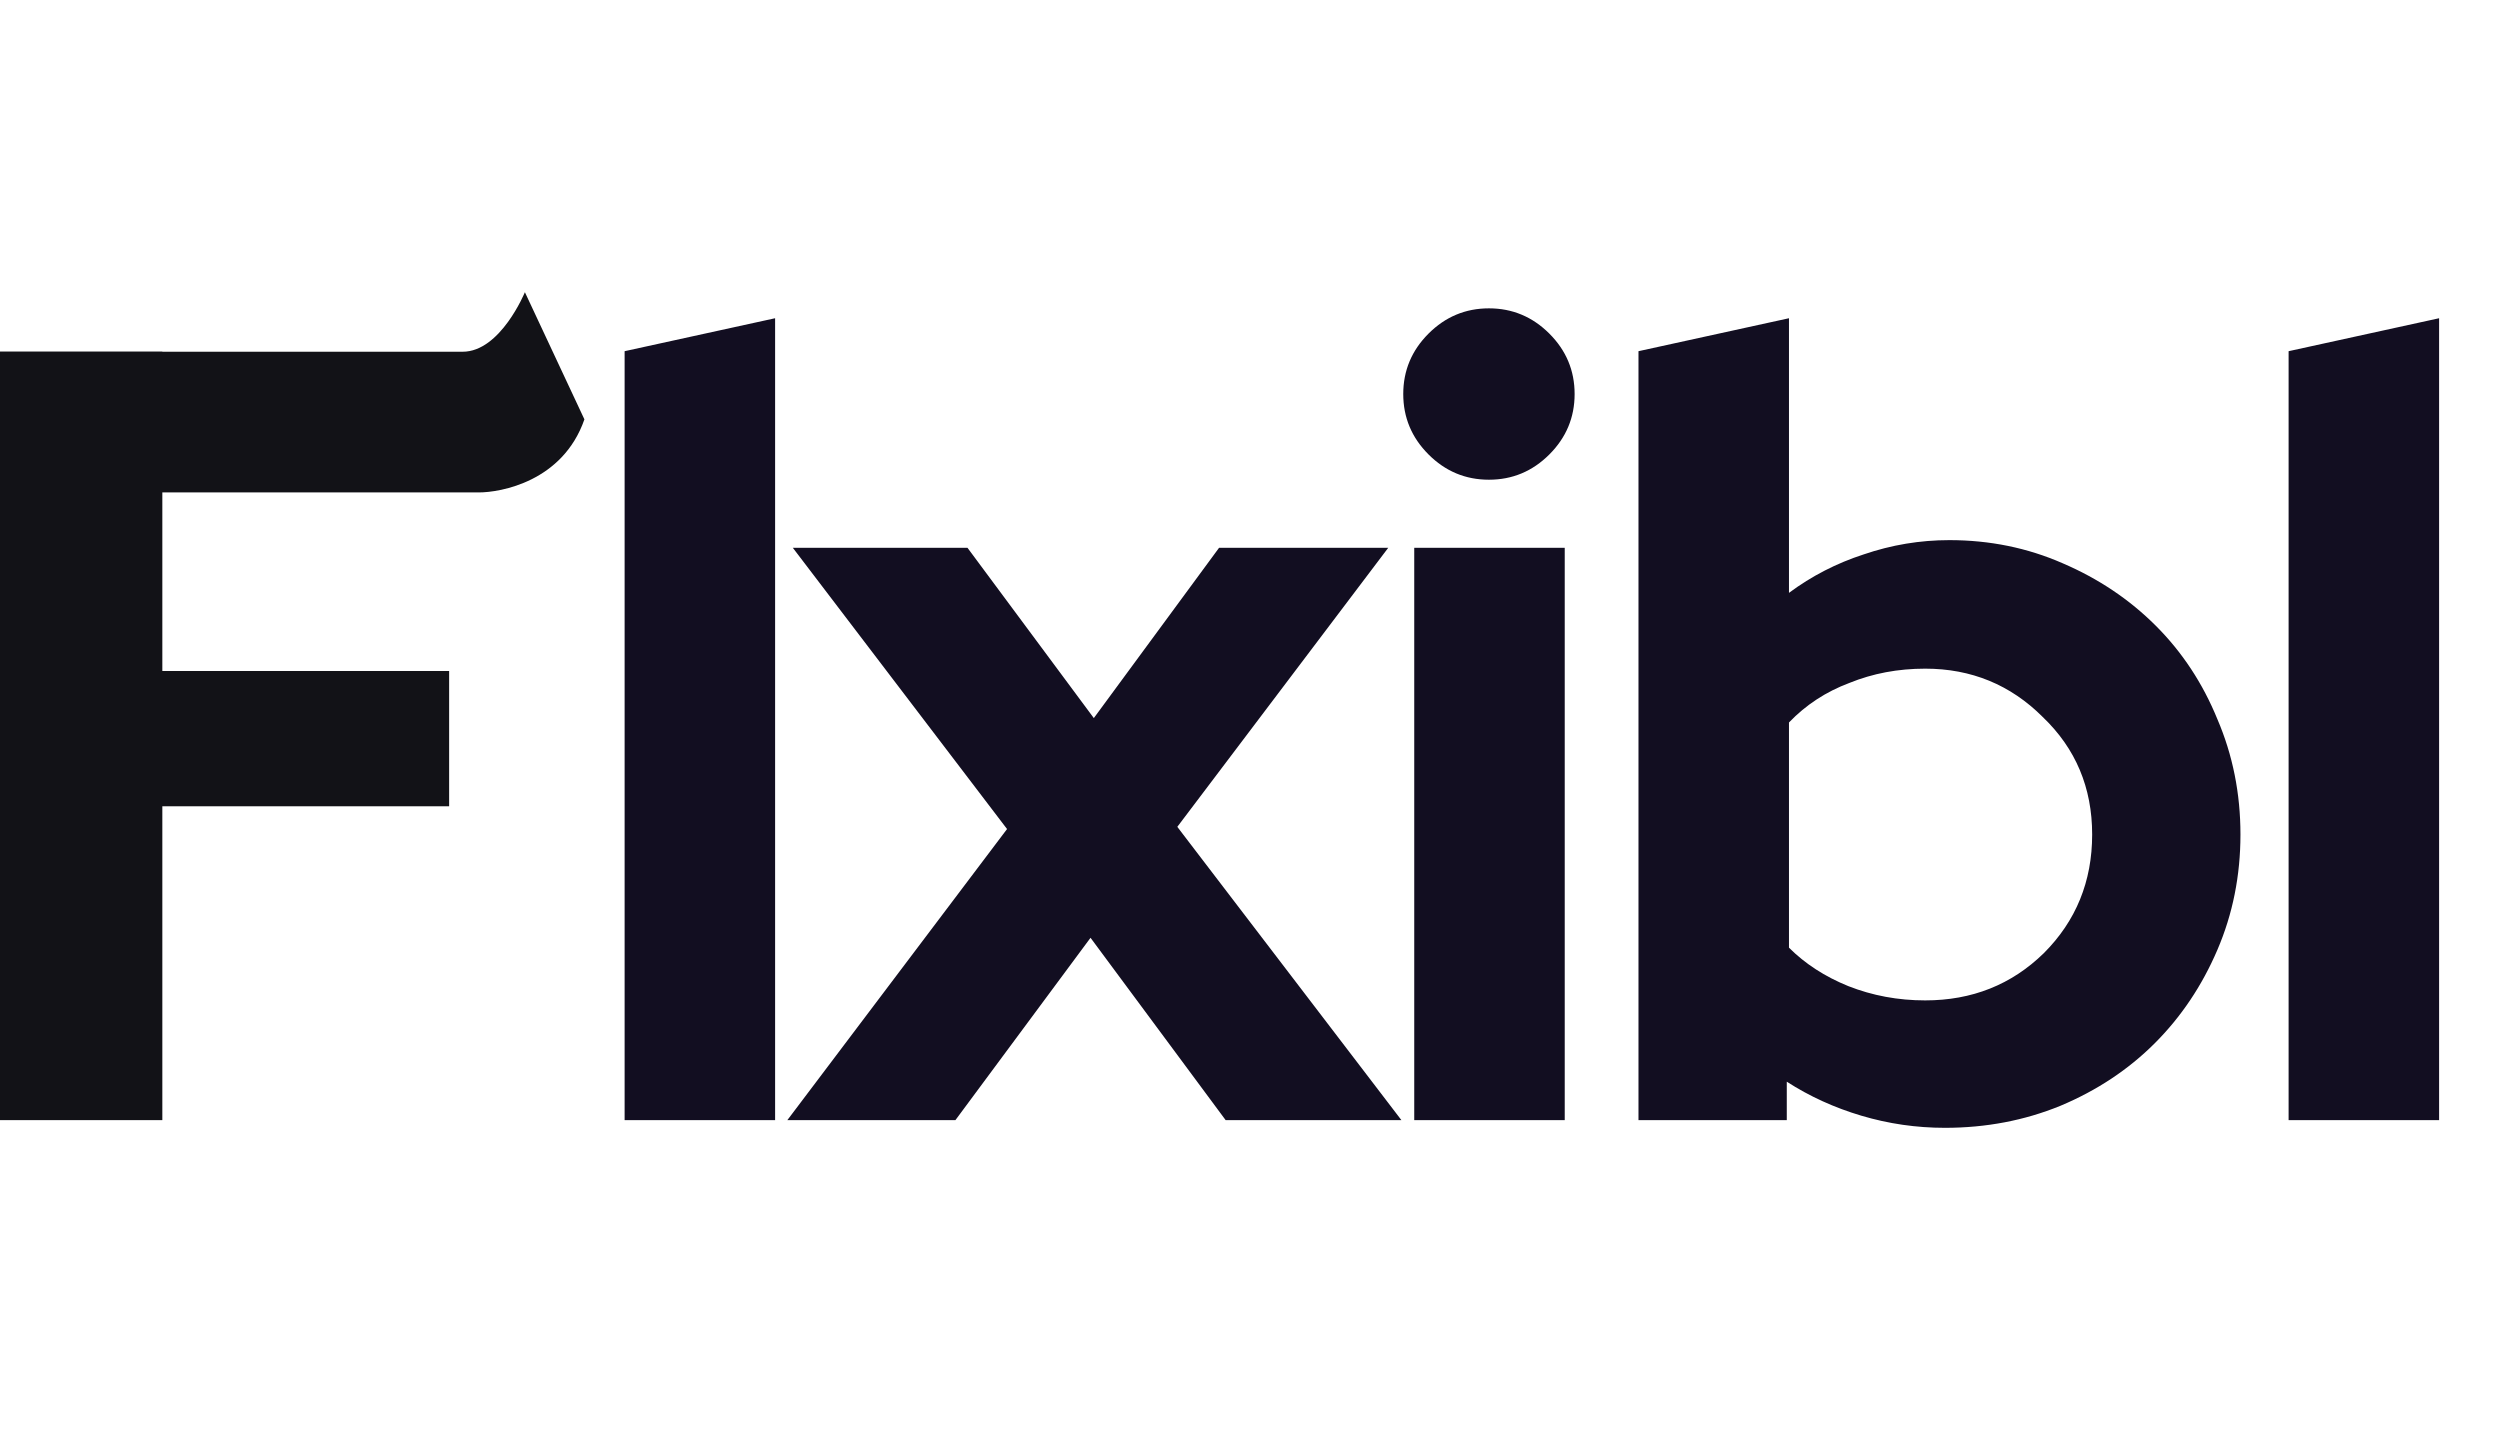
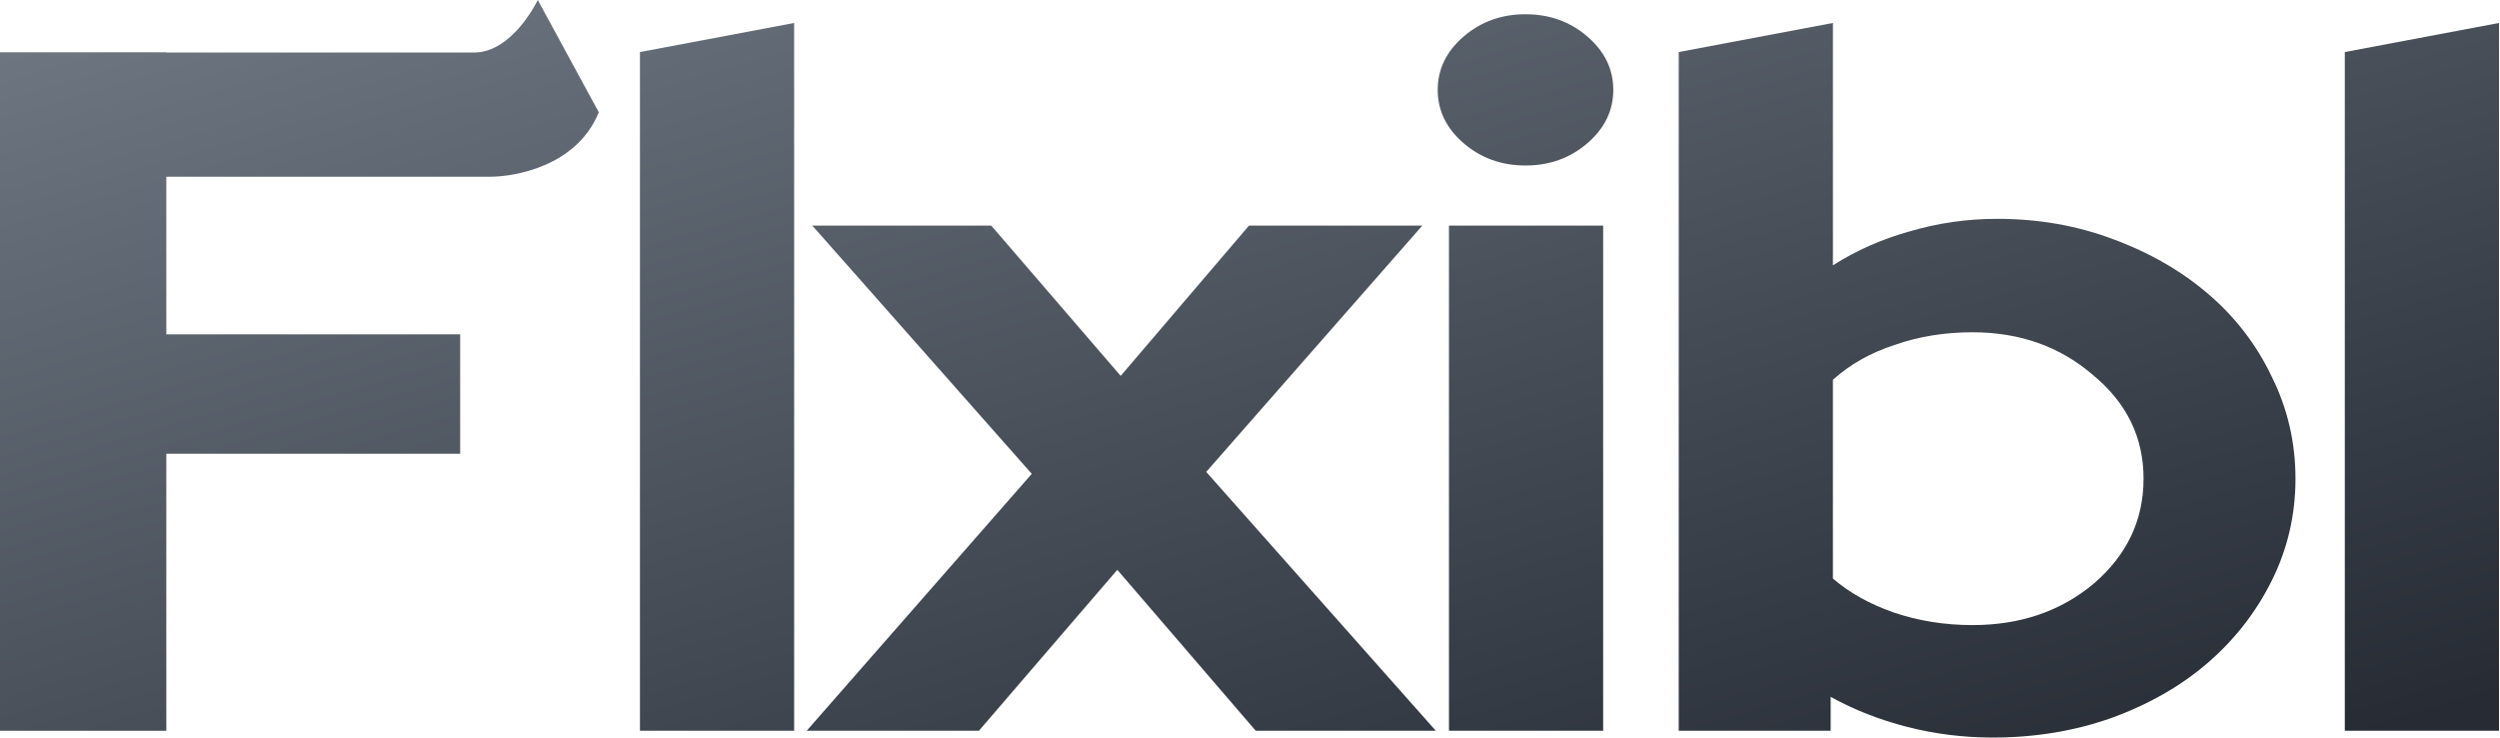
- <svg xmlns="http://www.w3.org/2000/svg" width="462" height="269" viewBox="0 0 462 269" fill="none">
-   <path d="M143.24 58.81V207H115.429V64.9L143.24 58.81ZM145.502 207L186.102 153.205L146.517 101.237H178.794L202.139 132.702L225.281 101.237H256.543L217.567 152.799L258.979 207H226.499L201.53 173.302L176.561 207H145.502ZM275.155 88.651C270.824 88.651 267.103 87.095 263.99 83.982C260.877 80.869 259.321 77.148 259.321 72.817C259.321 68.486 260.877 64.765 263.99 61.652C267.103 58.539 270.824 56.983 275.155 56.983C279.486 56.983 283.207 58.539 286.32 61.652C289.433 64.765 290.989 68.486 290.989 72.817C290.989 77.148 289.433 80.869 286.32 83.982C283.207 87.095 279.486 88.651 275.155 88.651ZM289.162 101.237V207H261.351V101.237H289.162ZM414.036 154.22C414.036 161.799 412.615 168.904 409.773 175.535C406.931 182.166 403.074 187.918 398.202 192.79C393.33 197.662 387.51 201.519 380.744 204.361C374.112 207.068 367.007 208.421 359.429 208.421C354.151 208.421 349.008 207.677 344.001 206.188C338.993 204.699 334.392 202.602 330.197 199.895V207H302.792V64.9L330.603 58.81V109.56C334.798 106.447 339.399 104.079 344.407 102.455C349.549 100.696 354.827 99.816 360.241 99.816C367.684 99.816 374.654 101.237 381.15 104.079C387.781 106.921 393.533 110.778 398.405 115.65C403.277 120.522 407.066 126.274 409.773 132.905C412.615 139.536 414.036 146.641 414.036 154.22ZM355.775 123.567C350.767 123.567 346.098 124.447 341.768 126.206C337.437 127.83 333.715 130.266 330.603 133.514V175.129C333.58 178.106 337.234 180.475 341.565 182.234C346.031 183.993 350.767 184.873 355.775 184.873C364.436 184.873 371.744 181.963 377.699 176.144C383.653 170.189 386.631 162.881 386.631 154.22C386.631 145.559 383.586 138.318 377.496 132.499C371.541 126.544 364.301 123.567 355.775 123.567ZM450.745 58.81V207H422.934V64.9L450.745 58.81Z" fill="#120E21" />
-   <rect y="65" width="30" height="142" fill="#121217" />
-   <path d="M0 65C0 65 78.5 65 85.5 65C92.5 65 97 54 97 54L108 77.5C104 89 92.5 91 88.5 91H0V65Z" fill="#121217" />
-   <rect y="124" width="83" height="25" fill="#121217" />
+ <svg xmlns="http://www.w3.org/2000/svg" width="522" height="154" viewBox="0 0 522 154" fill="none">
+   <path d="M165.884 4.797V152.583H133.676V10.87L165.884 4.797Z" fill="url(#paint0_linear)" />
+   <path d="M168.503 152.583L215.521 98.934L169.678 47.108H207.058L234.093 78.487L260.893 47.108H297.097L251.96 98.53L299.918 152.583H262.304L233.388 118.977L204.472 152.583H168.503Z" fill="url(#paint1_linear)" />
+   <path d="M318.652 34.556C313.637 34.556 309.327 33.004 305.722 29.9C302.117 26.796 300.315 23.085 300.315 18.766C300.315 14.447 302.117 10.735 305.722 7.631C309.327 4.527 313.637 2.975 318.652 2.975C323.667 2.975 327.977 4.527 331.582 7.631C335.187 10.735 336.989 14.447 336.989 18.766C336.989 23.085 335.187 26.796 331.582 29.9C327.977 33.004 323.667 34.556 318.652 34.556ZM334.873 47.108V152.583H302.666V47.108H334.873Z" fill="url(#paint2_linear)" />
+   <path d="M479.487 99.947C479.487 107.505 477.842 114.59 474.55 121.204C471.259 127.817 466.792 133.553 461.15 138.412C455.508 143.27 448.769 147.117 440.932 149.951C433.253 152.65 425.025 154 416.248 154C410.135 154 404.18 153.258 398.381 151.773C392.582 150.288 387.253 148.197 382.395 145.497V152.583H350.658V10.87L382.865 4.797V55.408C387.724 52.304 393.052 49.943 398.851 48.323C404.807 46.568 410.919 45.691 417.188 45.691C425.808 45.691 433.88 47.108 441.402 49.943C449.082 52.777 455.743 56.623 461.385 61.482C467.027 66.341 471.416 72.077 474.55 78.69C477.842 85.303 479.487 92.389 479.487 99.947ZM412.016 69.377C406.217 69.377 400.81 70.255 395.795 72.009C390.78 73.629 386.47 76.058 382.865 79.297V120.799C386.313 123.768 390.545 126.13 395.56 127.884C400.732 129.639 406.217 130.516 412.016 130.516C422.047 130.516 430.51 127.614 437.406 121.811C444.302 115.873 447.75 108.584 447.75 99.947C447.75 91.309 444.224 84.088 437.171 78.285C430.275 72.347 421.89 69.377 412.016 69.377Z" fill="url(#paint3_linear)" />
+   <path d="M522 4.797V152.583H489.793V10.87L522 4.797Z" fill="url(#paint4_linear)" />
+   <path d="M0 10.97H34.742V152.583H0V10.97Z" fill="url(#paint5_linear)" />
+   <path d="M0 10.97C0 10.97 90.909 10.97 99.016 10.97C107.123 10.97 112.334 0 112.334 0L125.073 23.436C120.44 34.905 107.123 36.899 102.49 36.899H0V10.97Z" fill="url(#paint6_linear)" />
+   <path d="M0 69.809H96.121V94.741H0V69.809Z" fill="url(#paint7_linear)" />
+   <defs>
+     <linearGradient id="paint0_linear" x1="-224.372" y1="77.786" x2="-146.221" y2="342.69" gradientUnits="userSpaceOnUse">
+       <stop stop-color="#6C7580" />
+       <stop offset="1" stop-color="#262B34" />
+     </linearGradient>
+     <linearGradient id="paint1_linear" x1="-224.372" y1="77.786" x2="-146.221" y2="342.69" gradientUnits="userSpaceOnUse">
+       <stop stop-color="#6C7580" />
+       <stop offset="1" stop-color="#262B34" />
+     </linearGradient>
+     <linearGradient id="paint2_linear" x1="-224.372" y1="77.786" x2="-146.221" y2="342.69" gradientUnits="userSpaceOnUse">
+       <stop stop-color="#6C7580" />
+       <stop offset="1" stop-color="#262B34" />
+     </linearGradient>
+     <linearGradient id="paint3_linear" x1="-224.372" y1="77.786" x2="-146.221" y2="342.69" gradientUnits="userSpaceOnUse">
+       <stop stop-color="#6C7580" />
+       <stop offset="1" stop-color="#262B34" />
+     </linearGradient>
+     <linearGradient id="paint4_linear" x1="-224.372" y1="77.786" x2="-146.221" y2="342.69" gradientUnits="userSpaceOnUse">
+       <stop stop-color="#6C7580" />
+       <stop offset="1" stop-color="#262B34" />
+     </linearGradient>
+     <linearGradient id="paint5_linear" x1="-224.372" y1="77.786" x2="-146.221" y2="342.69" gradientUnits="userSpaceOnUse">
+       <stop stop-color="#6C7580" />
+       <stop offset="1" stop-color="#262B34" />
+     </linearGradient>
+     <linearGradient id="paint6_linear" x1="-224.372" y1="77.786" x2="-146.221" y2="342.69" gradientUnits="userSpaceOnUse">
+       <stop stop-color="#6C7580" />
+       <stop offset="1" stop-color="#262B34" />
+     </linearGradient>
+     <linearGradient id="paint7_linear" x1="-224.372" y1="77.786" x2="-146.221" y2="342.69" gradientUnits="userSpaceOnUse">
+       <stop stop-color="#6C7580" />
+       <stop offset="1" stop-color="#262B34" />
+     </linearGradient>
+   </defs>
</svg>
